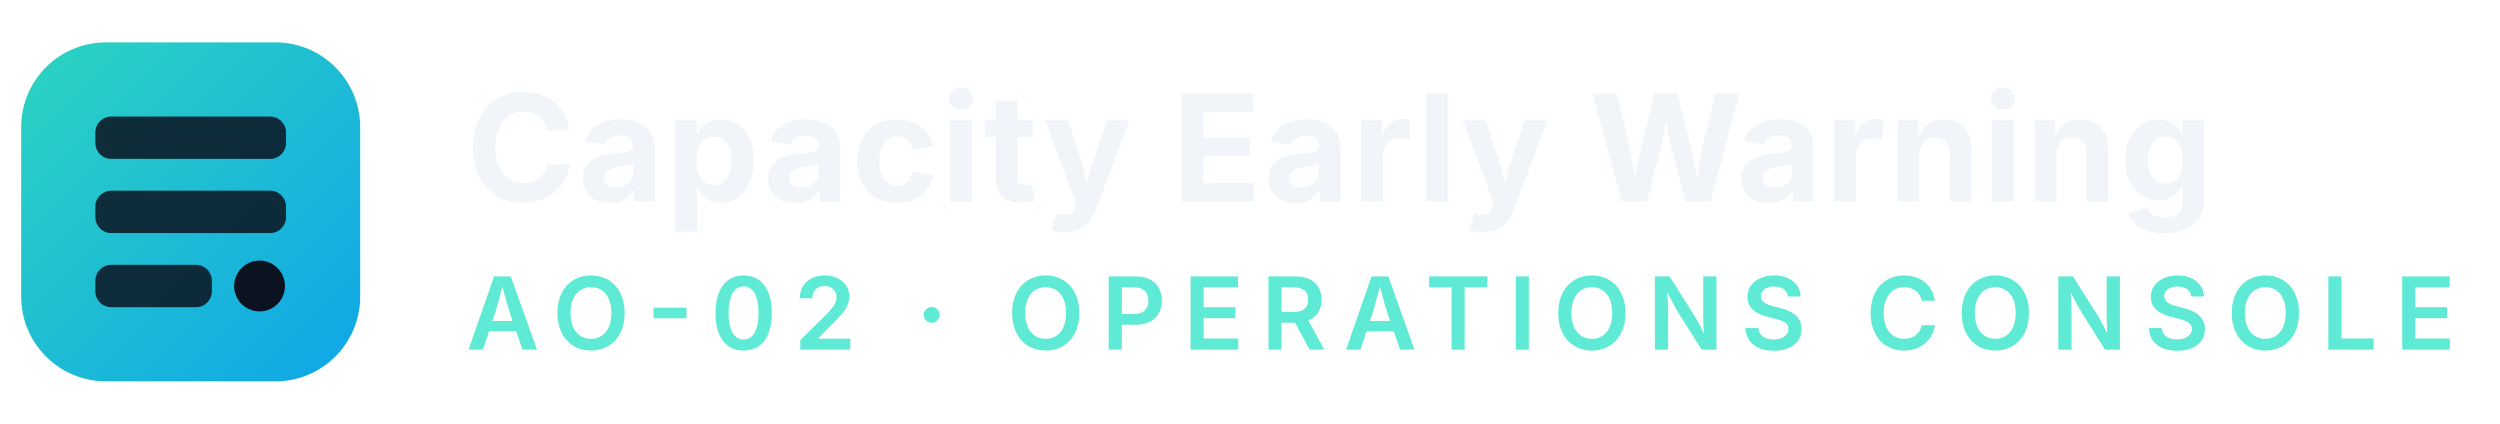
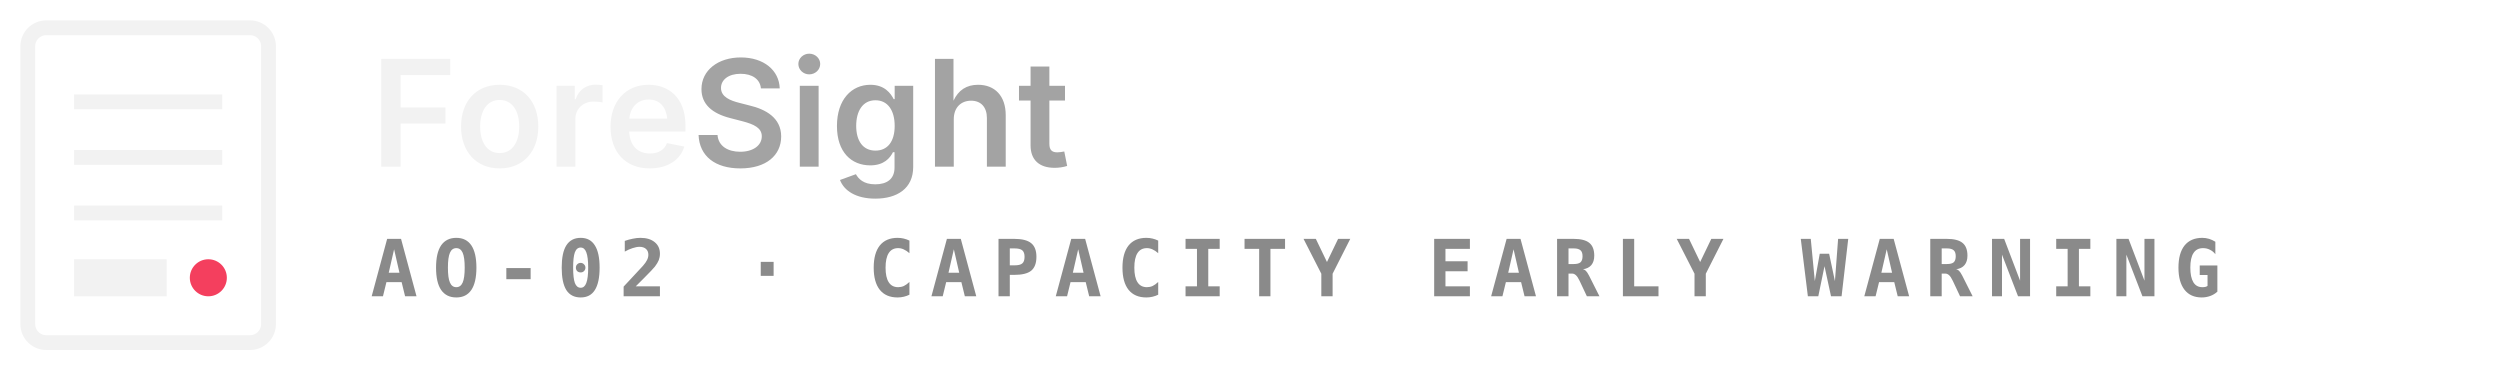
- <svg xmlns="http://www.w3.org/2000/svg" width="236" height="40" viewBox="0 0 236 40">
-   <defs>
-     <linearGradient id="g" x1="0" y1="0" x2="1" y2="1">
-       <stop offset="0" stop-color="#2dd4bf" />
-       <stop offset="1" stop-color="#0ea5e9" />
-     </linearGradient>
-   </defs>
-   <rect x="2" y="4" width="32" height="32" rx="8" fill="url(#g)" />
-   <rect x="9" y="11" width="18" height="4" rx="1.5" fill="#0b1220" opacity="0.85" />
-   <rect x="9" y="18" width="18" height="4" rx="1.5" fill="#0b1220" opacity="0.85" />
-   <rect x="9" y="25" width="11" height="4" rx="1.5" fill="#0b1220" opacity="0.85" />
-   <circle cx="24.5" cy="27" r="2.4" fill="#0b1220" />
-   <text x="44" y="19" font-family="Inter, Segoe UI, sans-serif" font-size="14" font-weight="700" fill="#f1f5f9" letter-spacing="0.2">Capacity Early Warning</text>
-   <text x="44" y="33" font-family="Inter, Segoe UI, sans-serif" font-size="9.5" font-weight="600" fill="#5eead4" letter-spacing="1.6">AO-02 · OPERATIONS CONSOLE</text>
+ <svg xmlns="http://www.w3.org/2000/svg" width="270" height="40" viewBox="0 0 270 40">
+   <g fill="none" stroke="#f2f2f2" stroke-width="1.6">
+     <rect x="3" y="3" width="26" height="34" rx="2" />
+     <line x1="8" y1="11" x2="24" y2="11" />
+     <line x1="8" y1="17" x2="24" y2="17" />
+     <line x1="8" y1="23" x2="24" y2="23" />
+   </g>
+   <rect x="8" y="28" width="10" height="4" fill="#f2f2f2" />
+   <circle cx="22.5" cy="30" r="2" fill="#f43f5e" />
+   <text x="40" y="18" font-family="Space Grotesk, Inter, sans-serif" font-size="16" font-weight="600" fill="#f2f2f2" letter-spacing="0.2">Fore<tspan fill="#a3a3a3">Sight</tspan>
+   </text>
+   <text x="40" y="32" font-family="JetBrains Mono, ui-monospace, monospace" font-size="8.5" font-weight="600" fill="#8a8a8a" letter-spacing="1.6">AO-02 · CAPACITY EARLY WARNING</text>
</svg>
